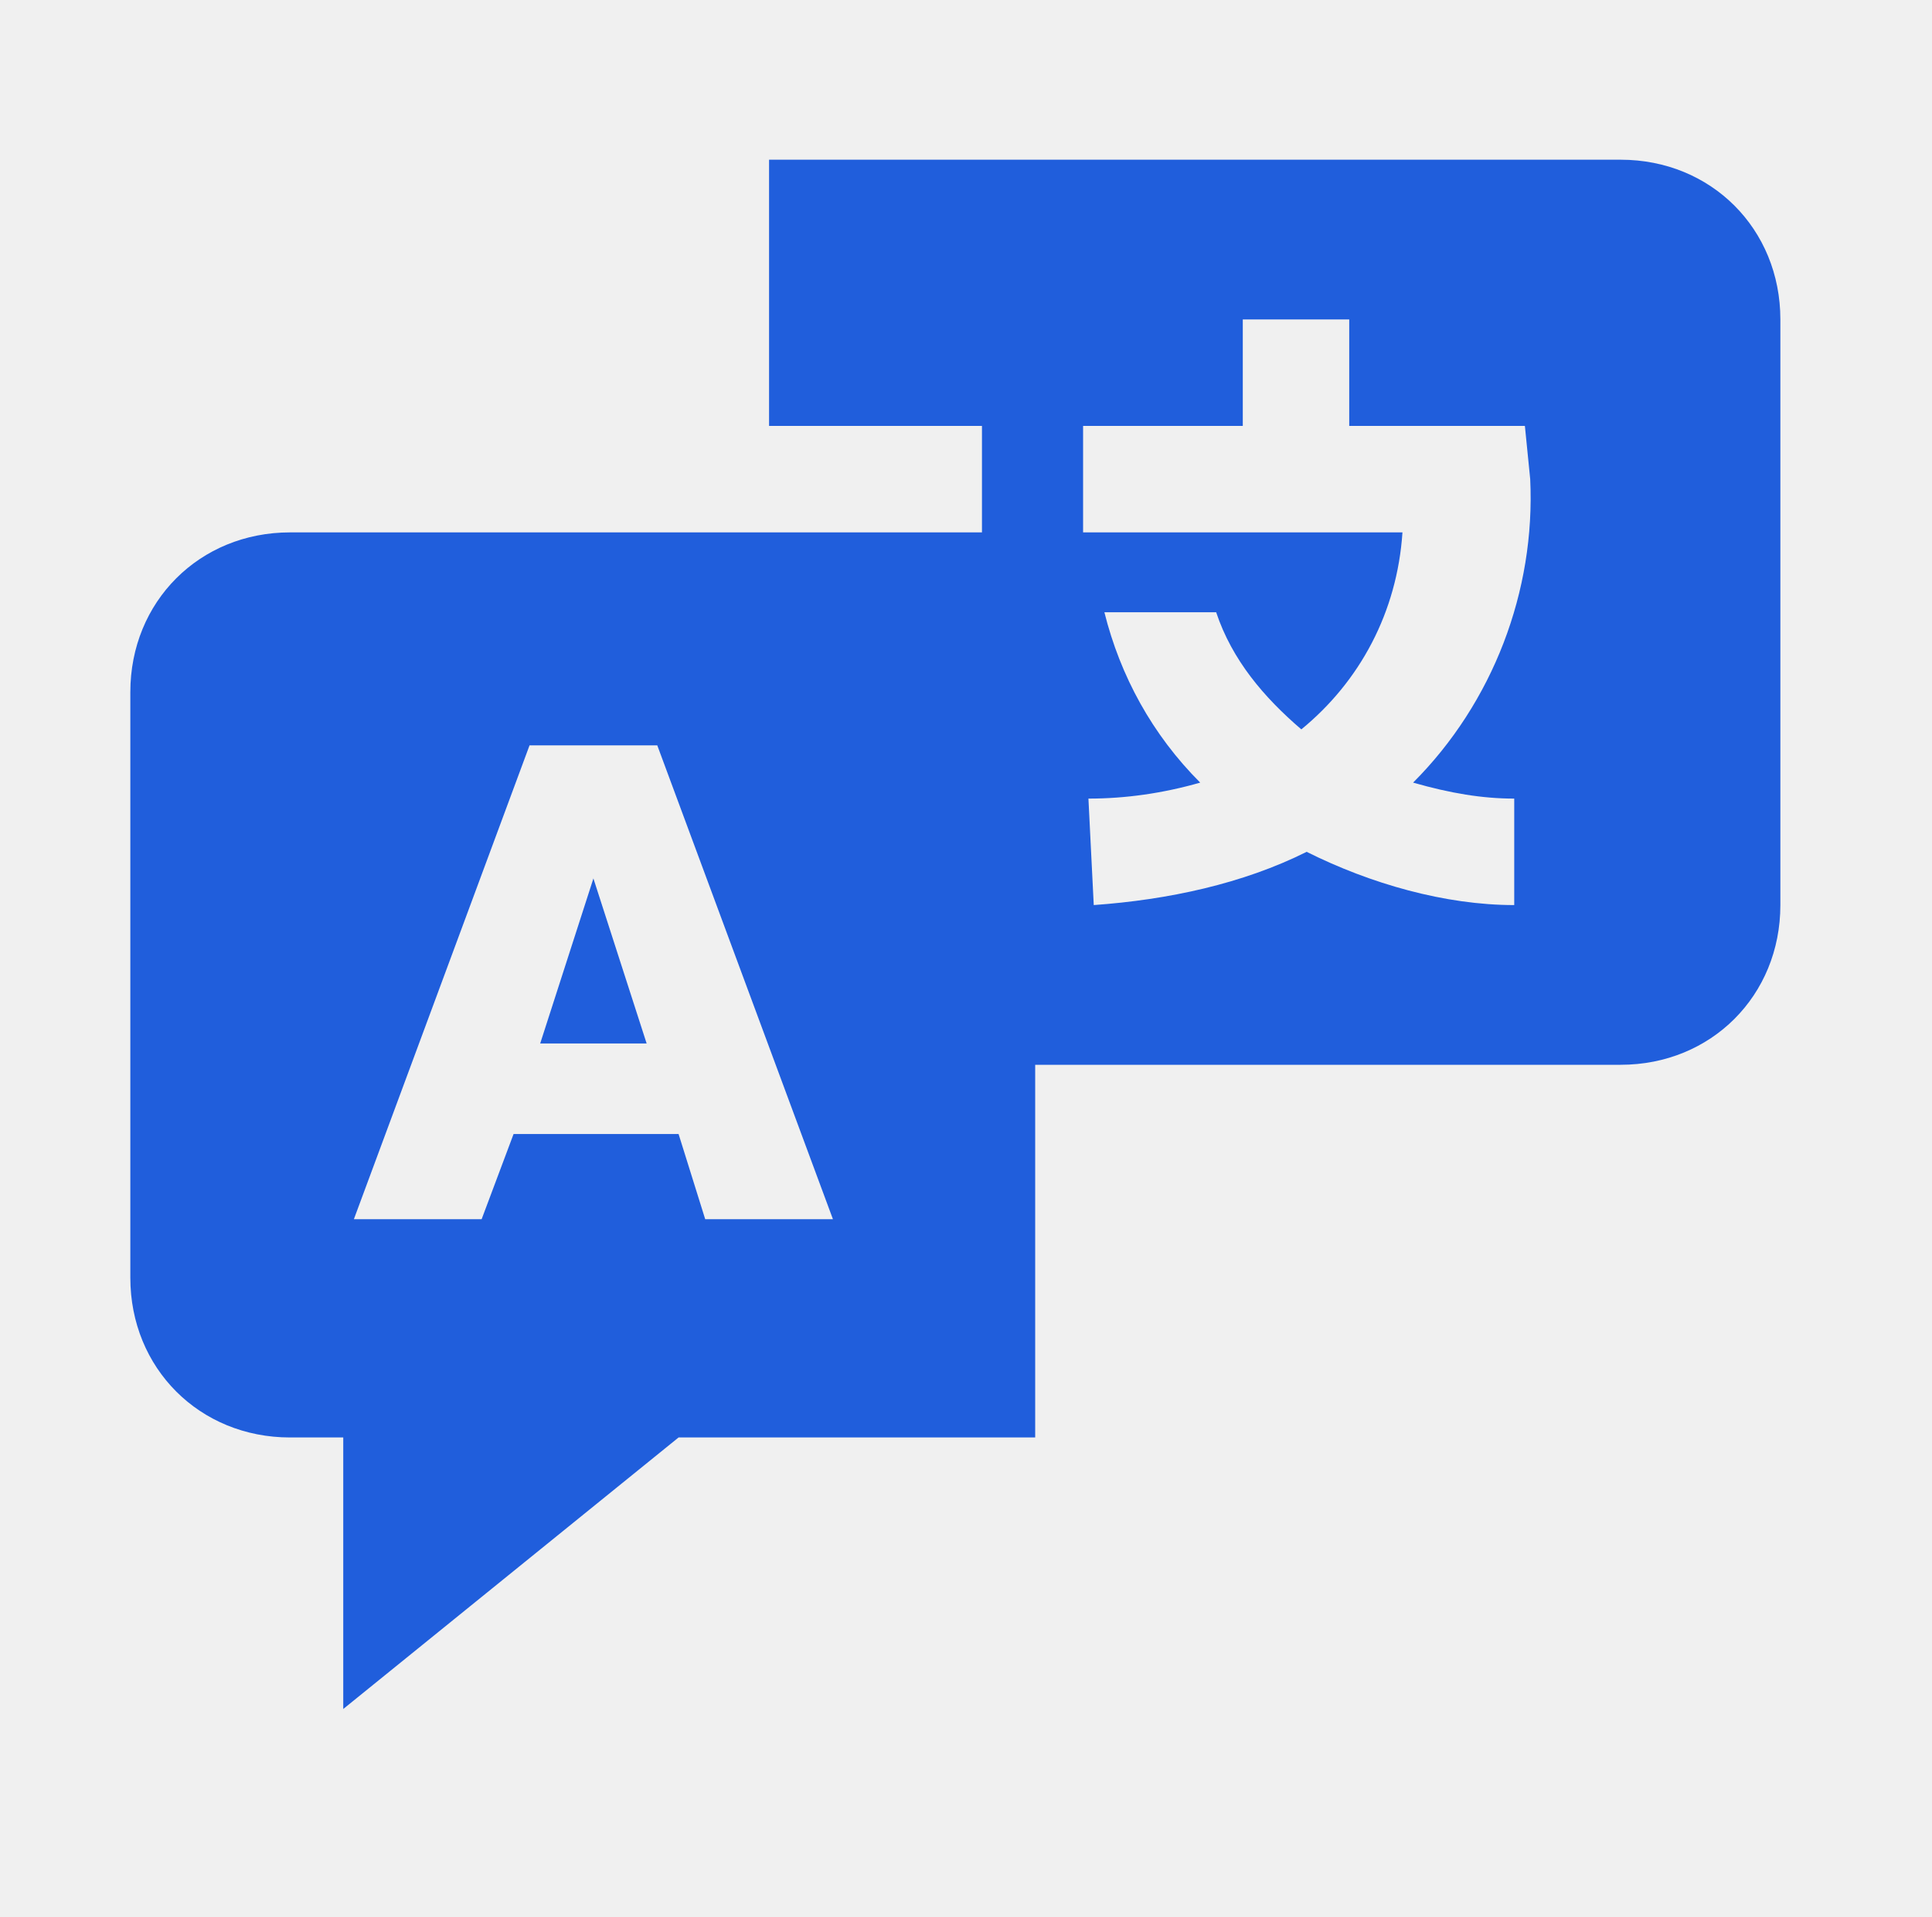
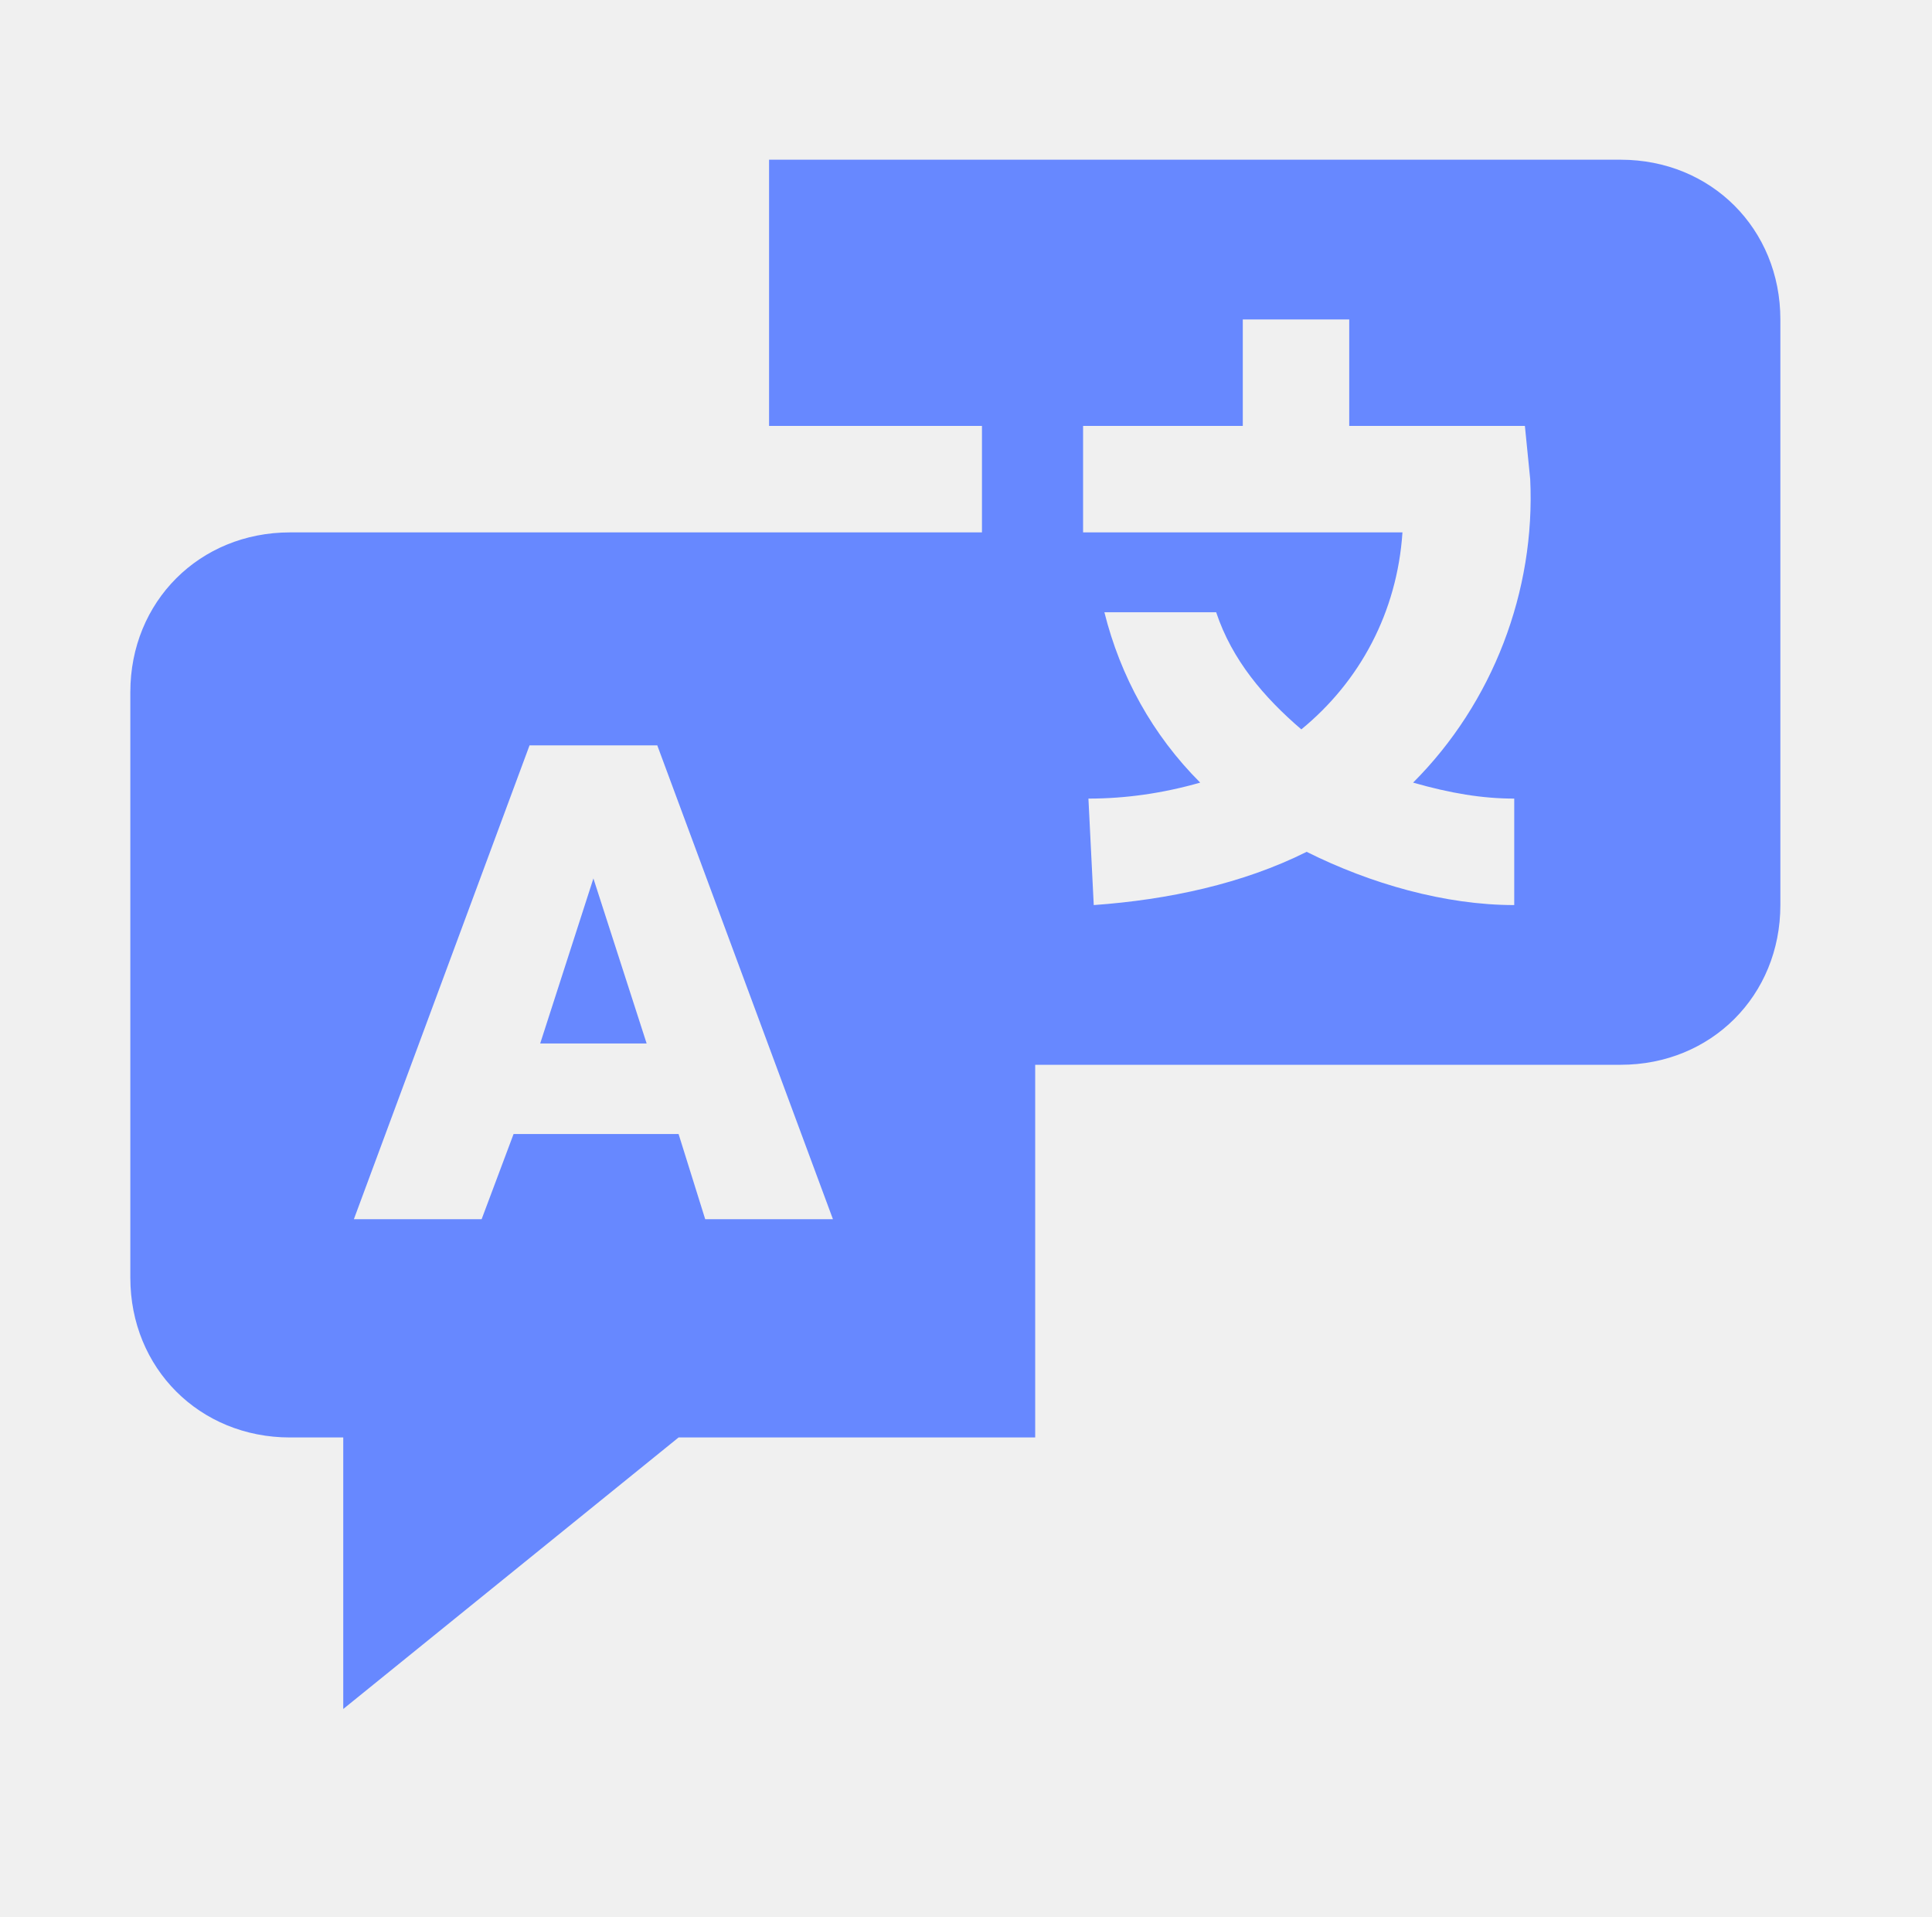
<svg xmlns="http://www.w3.org/2000/svg" width="122" height="121" viewBox="0 0 122 121" fill="none">
-   <g clip-path="url(#clip0_420_351)">
-     <path d="M37.472 55.458L34.111 65.878H40.834L37.472 55.458Z" fill="#205EDC" />
-     <path d="M102.342 10.083H48.564V26.889H62.008V33.611H18.314C12.6 33.611 8.23 37.98 8.23 43.694V80.667C8.23 86.38 12.6 90.75 18.314 90.75H21.675V107.892L42.85 90.75H65.369V67.222H102.342C108.055 67.222 112.425 62.853 112.425 57.139V20.167C112.425 14.453 108.055 10.083 102.342 10.083ZM44.531 76.969L42.85 71.592H32.431L30.414 76.969H22.347L33.439 47.056H41.505L52.597 76.969H44.531ZM95.619 50.417V57.139C91.25 57.139 86.544 55.794 82.511 53.778C78.478 55.794 73.772 56.803 69.067 57.139L68.731 50.417C71.083 50.417 73.436 50.081 75.789 49.408C72.764 46.383 70.747 42.686 69.739 38.653H76.797C77.805 41.678 79.822 44.031 82.175 46.047C85.872 43.022 88.225 38.653 88.561 33.611H68.394V26.889H78.478V20.167H85.2V26.889H96.292L96.628 30.25C96.964 37.308 94.275 44.367 89.233 49.408C91.586 50.081 93.603 50.417 95.619 50.417Z" fill="#205EDC" />
+   <g clip-path="url(#clip0_503_351)">
+     <path d="M37.472 55.458L34.111 65.878H40.834L37.472 55.458Z" fill="#6788FF" />
+     <path d="M102.342 10.083H48.564V26.889H62.008V33.611H18.314C12.6 33.611 8.23 37.98 8.23 43.694V80.667C8.23 86.38 12.6 90.75 18.314 90.75H21.675V107.892L42.85 90.75H65.369V67.222H102.342C108.055 67.222 112.425 62.853 112.425 57.139V20.167C112.425 14.453 108.055 10.083 102.342 10.083ZM44.531 76.969L42.85 71.592H32.431L30.414 76.969H22.347L33.439 47.056H41.505L52.597 76.969H44.531ZM95.619 50.417V57.139C91.25 57.139 86.544 55.794 82.511 53.778C78.478 55.794 73.772 56.803 69.067 57.139L68.731 50.417C71.083 50.417 73.436 50.081 75.789 49.408C72.764 46.383 70.747 42.686 69.739 38.653H76.797C77.805 41.678 79.822 44.031 82.175 46.047C85.872 43.022 88.225 38.653 88.561 33.611H68.394V26.889H78.478V20.167H85.2V26.889H96.292L96.628 30.25C96.964 37.308 94.275 44.367 89.233 49.408C91.586 50.081 93.603 50.417 95.619 50.417Z" fill="#6788FF" />
  </g>
  <defs>
-     <clipPath id="clip0_420_351">
+     <clipPath id="clip0_503_351">
      <rect width="121" height="121" fill="white" transform="translate(0.5)" />
    </clipPath>
  </defs>
</svg>
